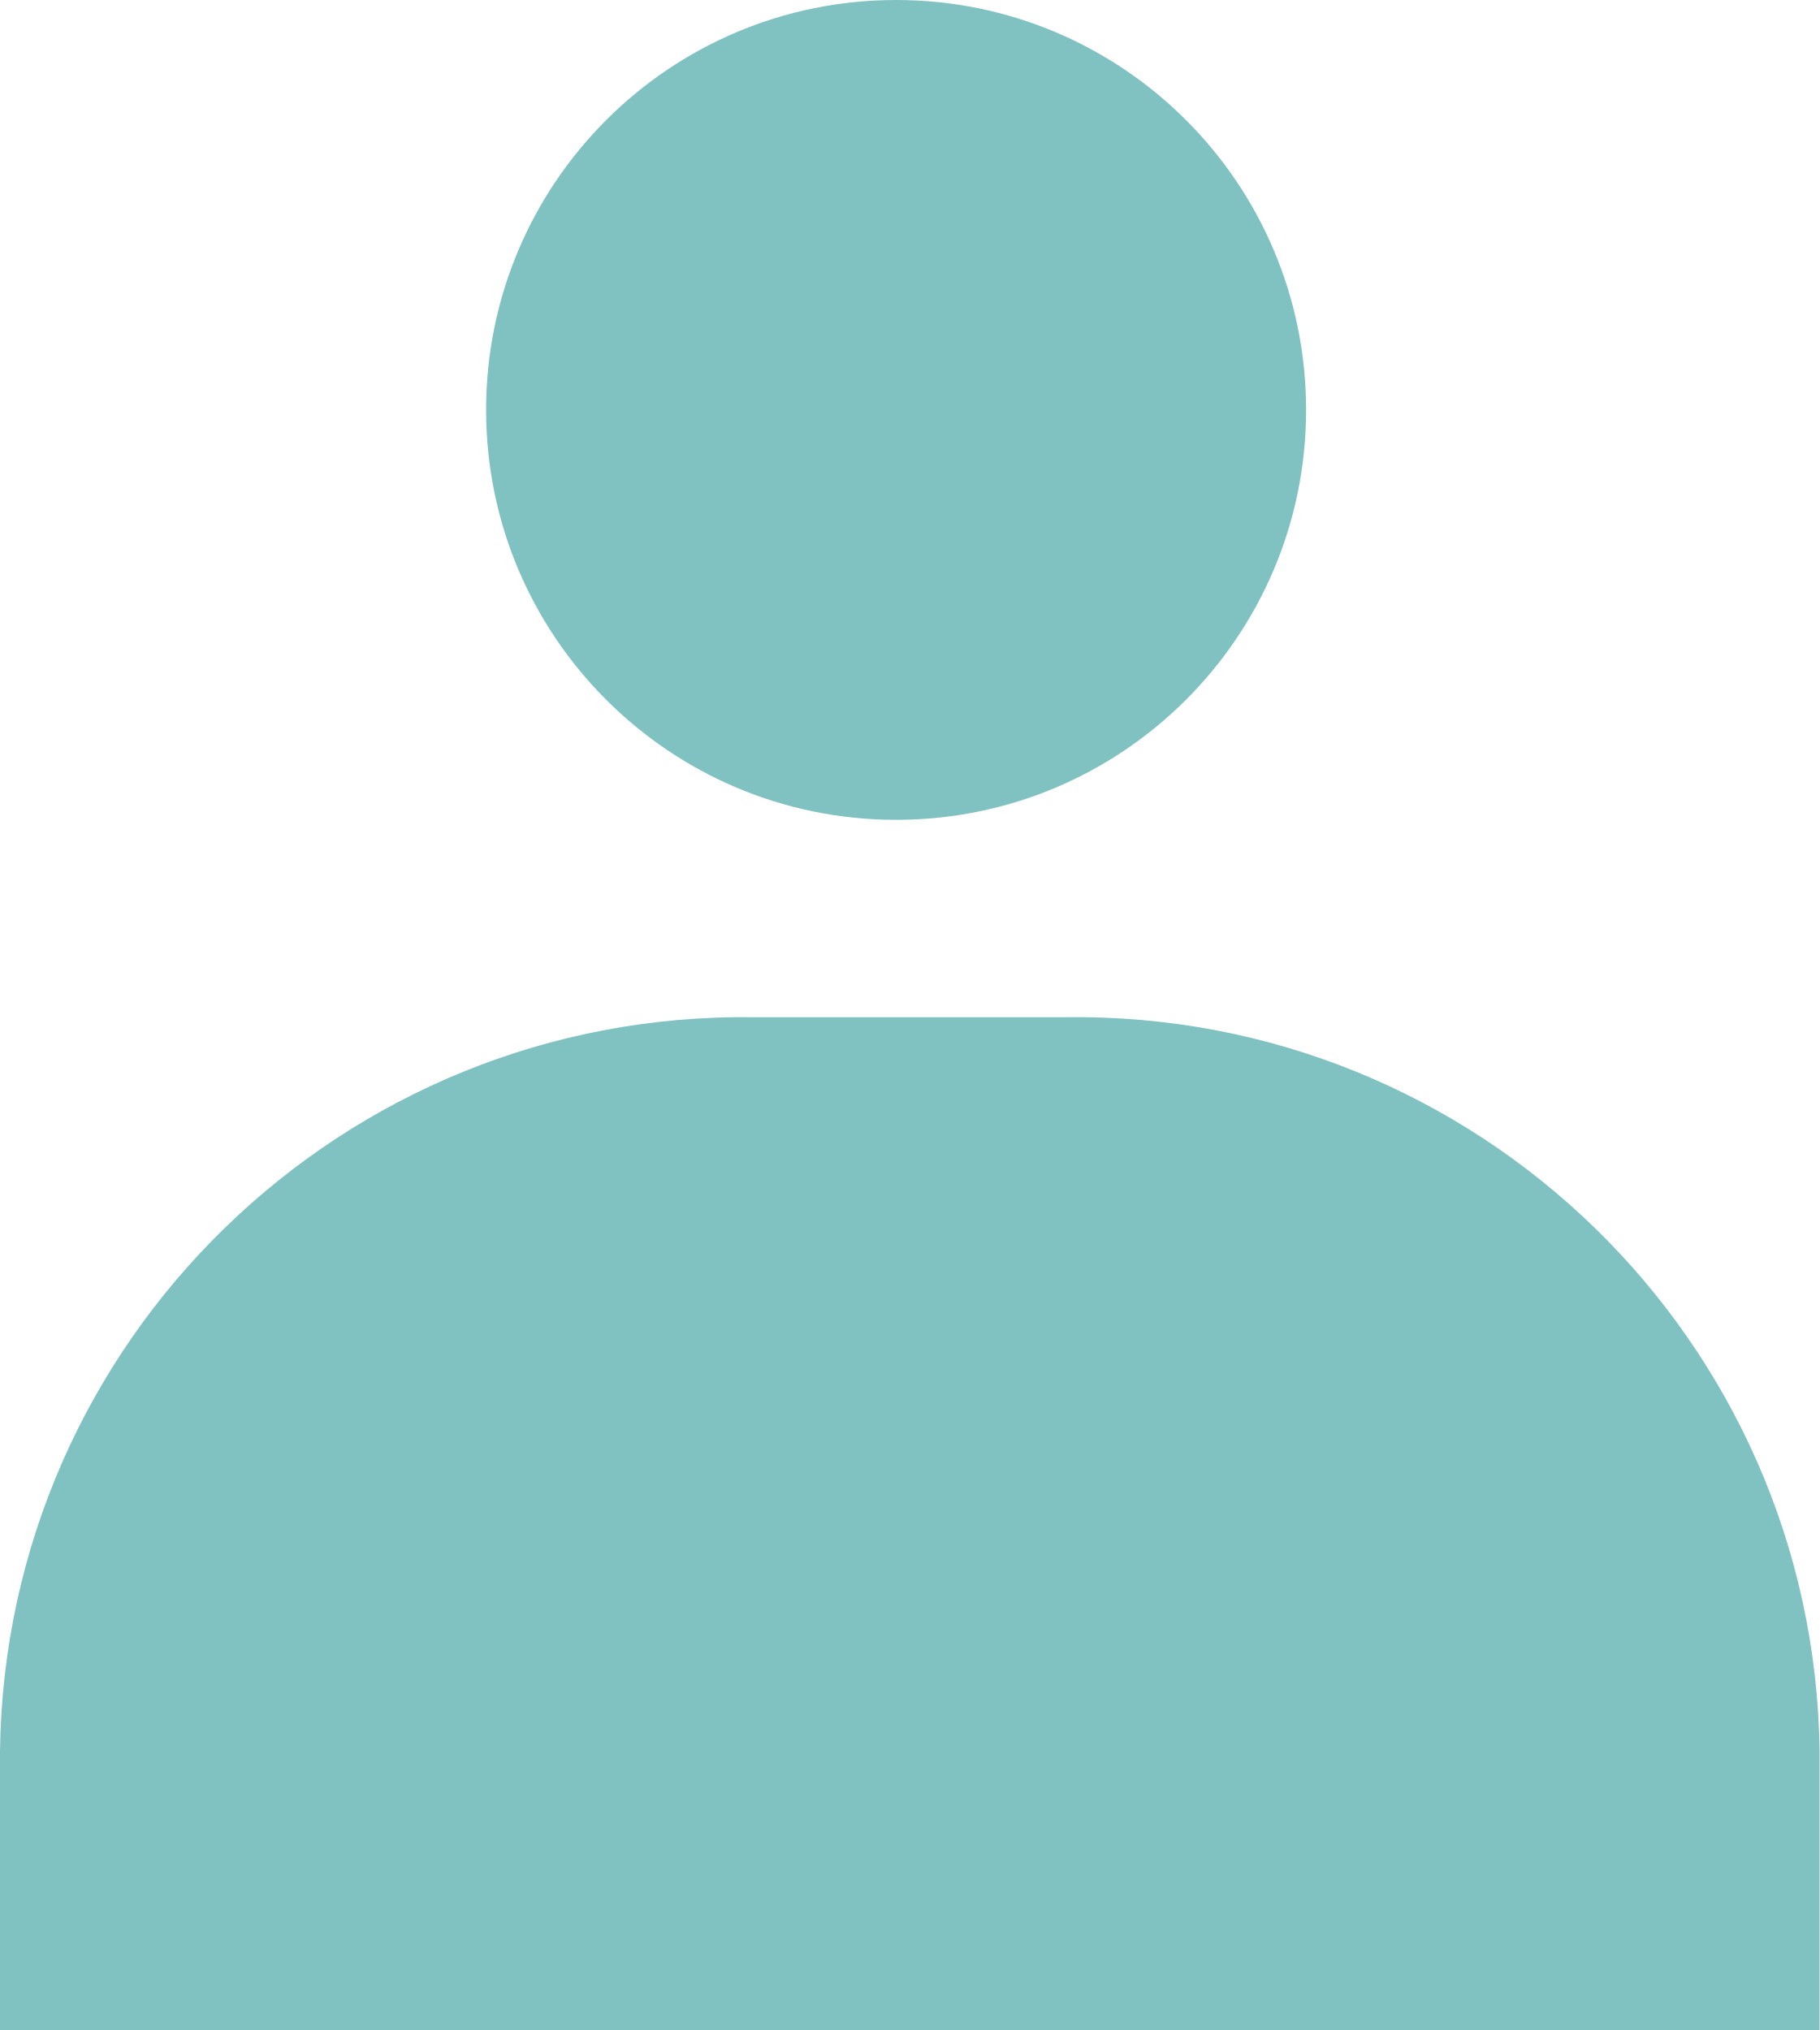
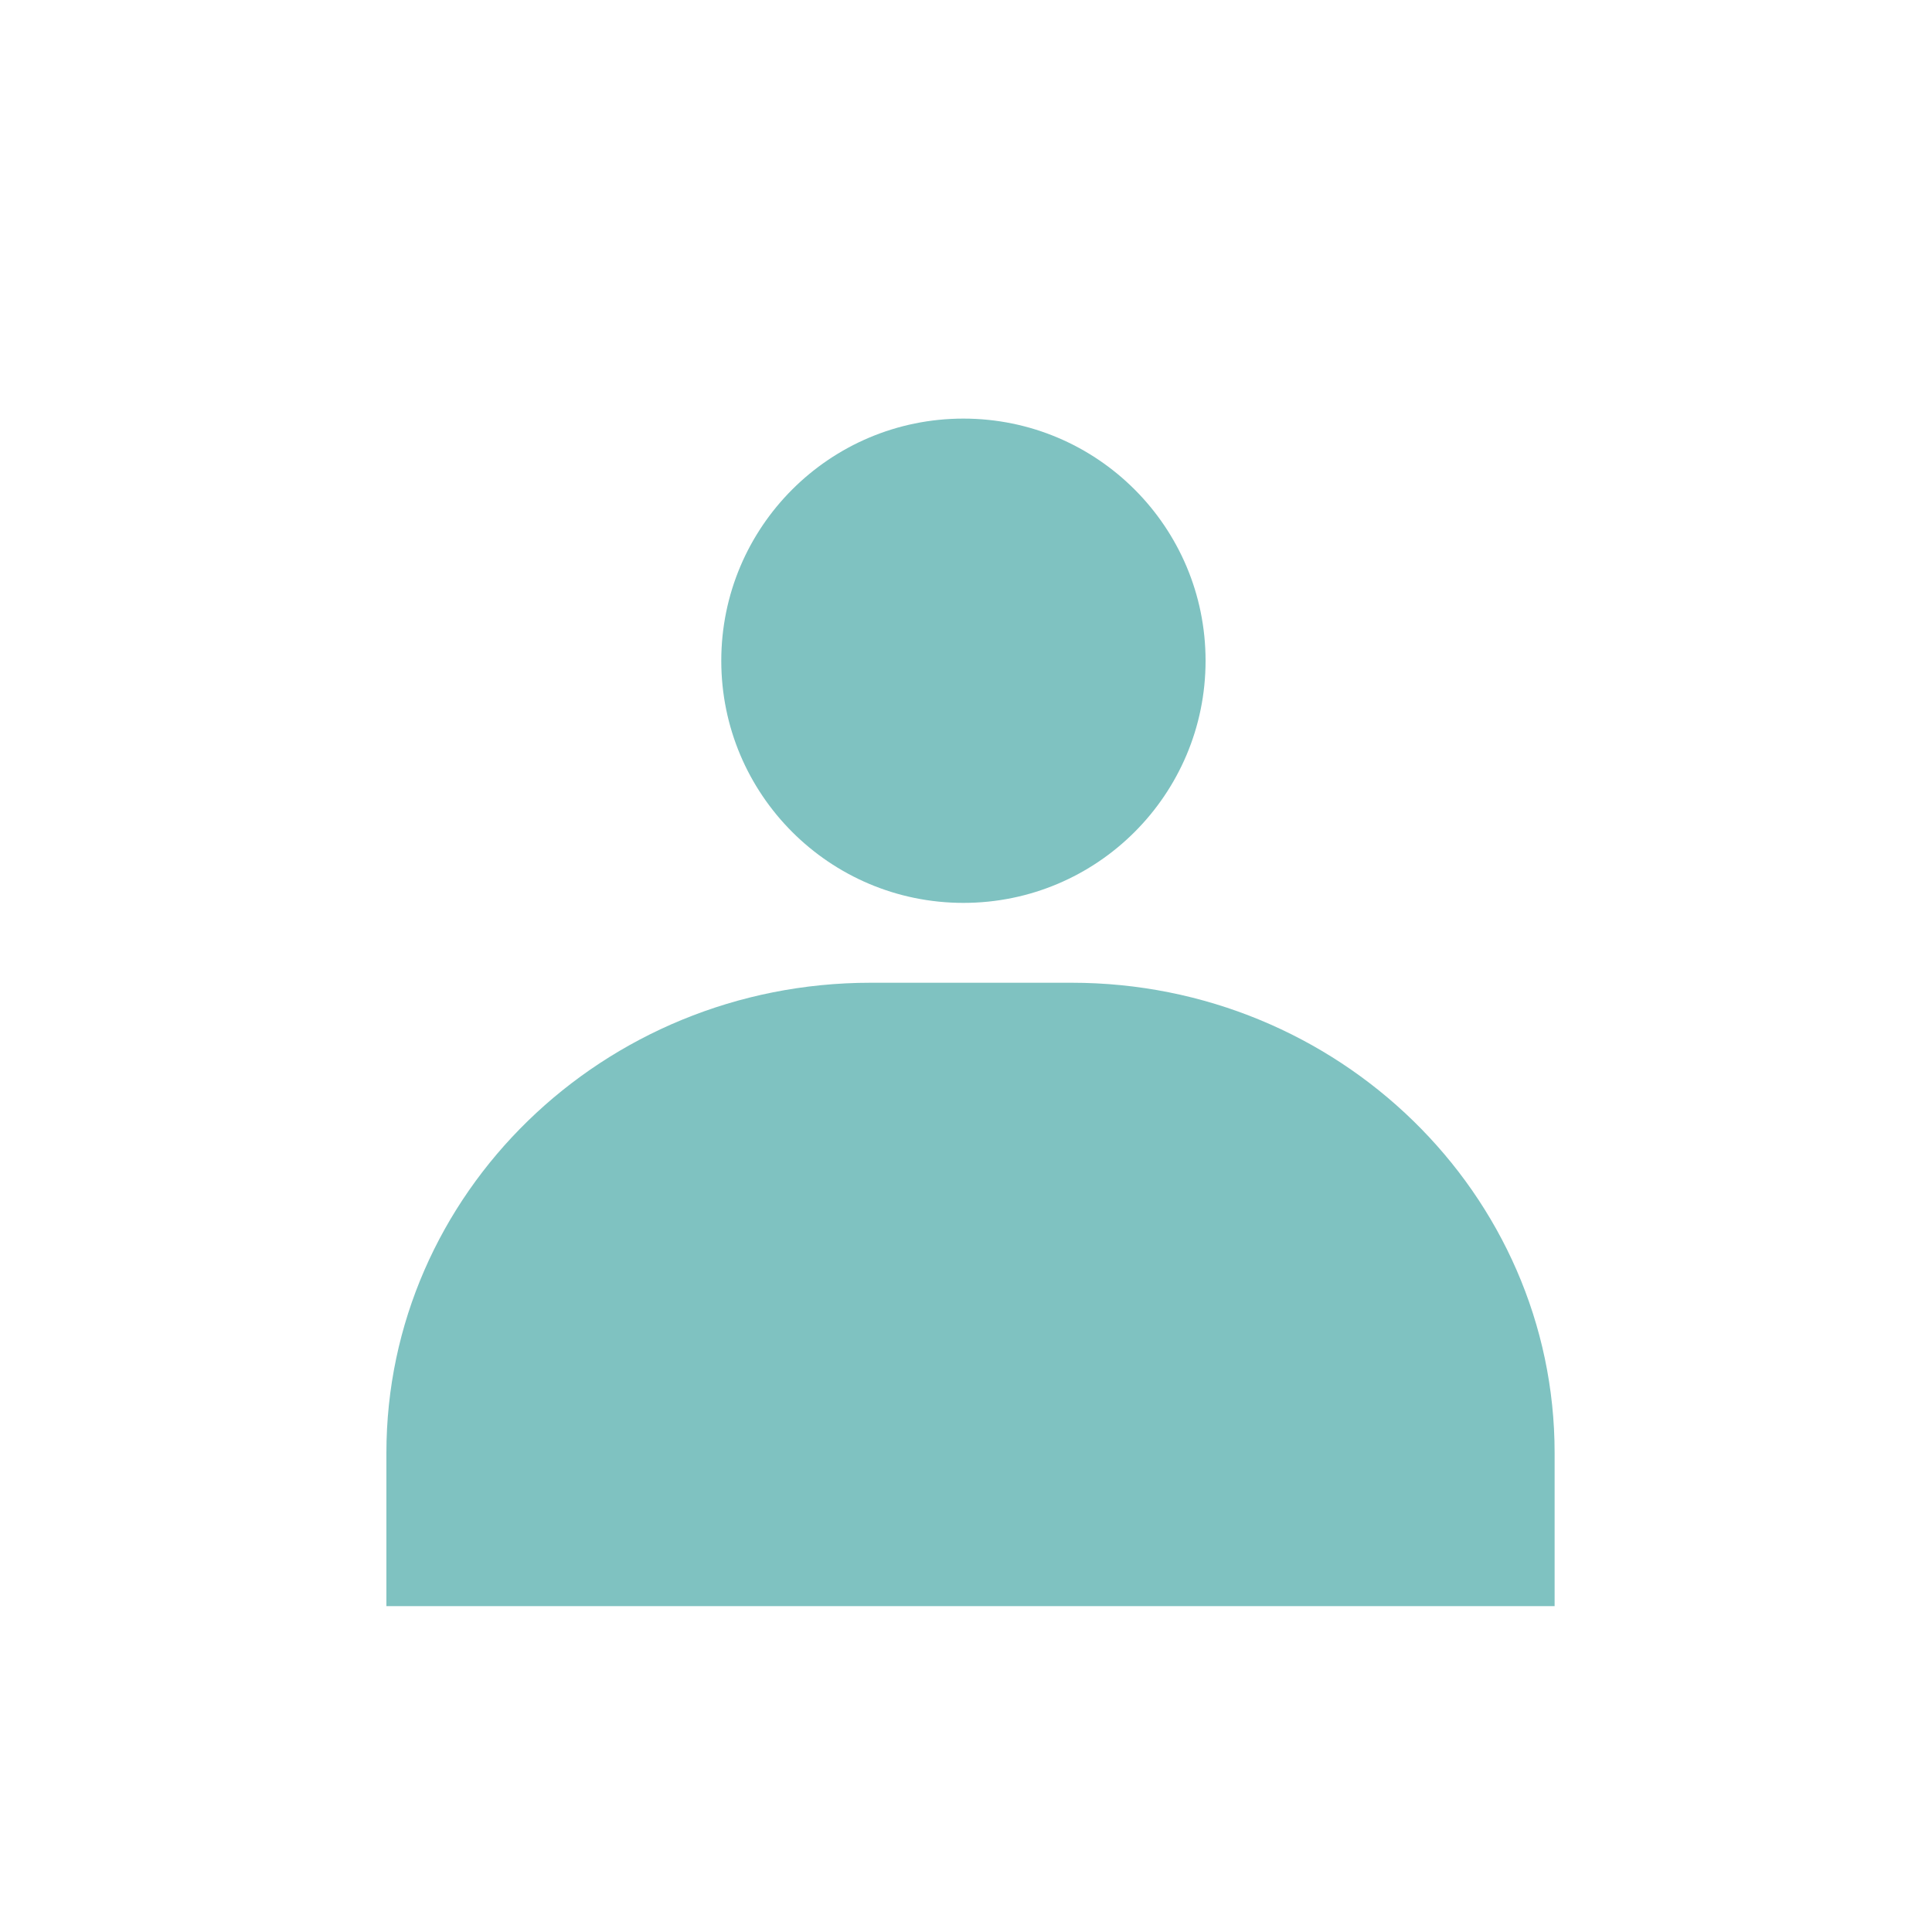
- <svg xmlns="http://www.w3.org/2000/svg" id="icon_header_member" width="31.502" height="35.151" viewBox="0 0 31.502 35.151">
-   <defs>
-     <style>
-       .cls-1 {
-         fill: #7fc2c1;
-       }
-     </style>
-   </defs>
-   <g id="Group_49" data-name="Group 49" transform="translate(8.416)">
-     <circle id="Ellipse_36" data-name="Ellipse 36" class="cls-1" cx="7.098" cy="7.098" r="7.098" />
-   </g>
-   <g id="Group_50" data-name="Group 50" transform="translate(0 17.618)">
-     <path id="Path_206" data-name="Path 206" class="cls-1" d="M845.2,609.948V605.11a12.873,12.873,0,0,1,13.042-12.7h5.418a12.873,12.873,0,0,1,13.042,12.7v4.837" transform="translate(-845.2 -592.414)" />
+ <svg xmlns="http://www.w3.org/2000/svg" version="1.1" x="0px" y="0px" width="100%" height="100%" viewBox="0 0 150 150" style="enable-background:new 0 0 150 150;" xml:space="preserve">
+   <style type="text/css">
+ 	.st0{fill:#7FC2C1;}
+ </style>
+   <g id="cart">
+ </g>
+   <g id="member">
+     <g>
+       <circle class="st0" cx="74.8" cy="51.3" r="18.8" />
+       <path class="st0" d="M83.2,76.3H67.6C46.8,76.3,30,92.7,30,112.8v11.9h90.7v-11.9C120.7,92.7,103.9,76.3,83.2,76.3z" />
+     </g>
  </g>
</svg>
